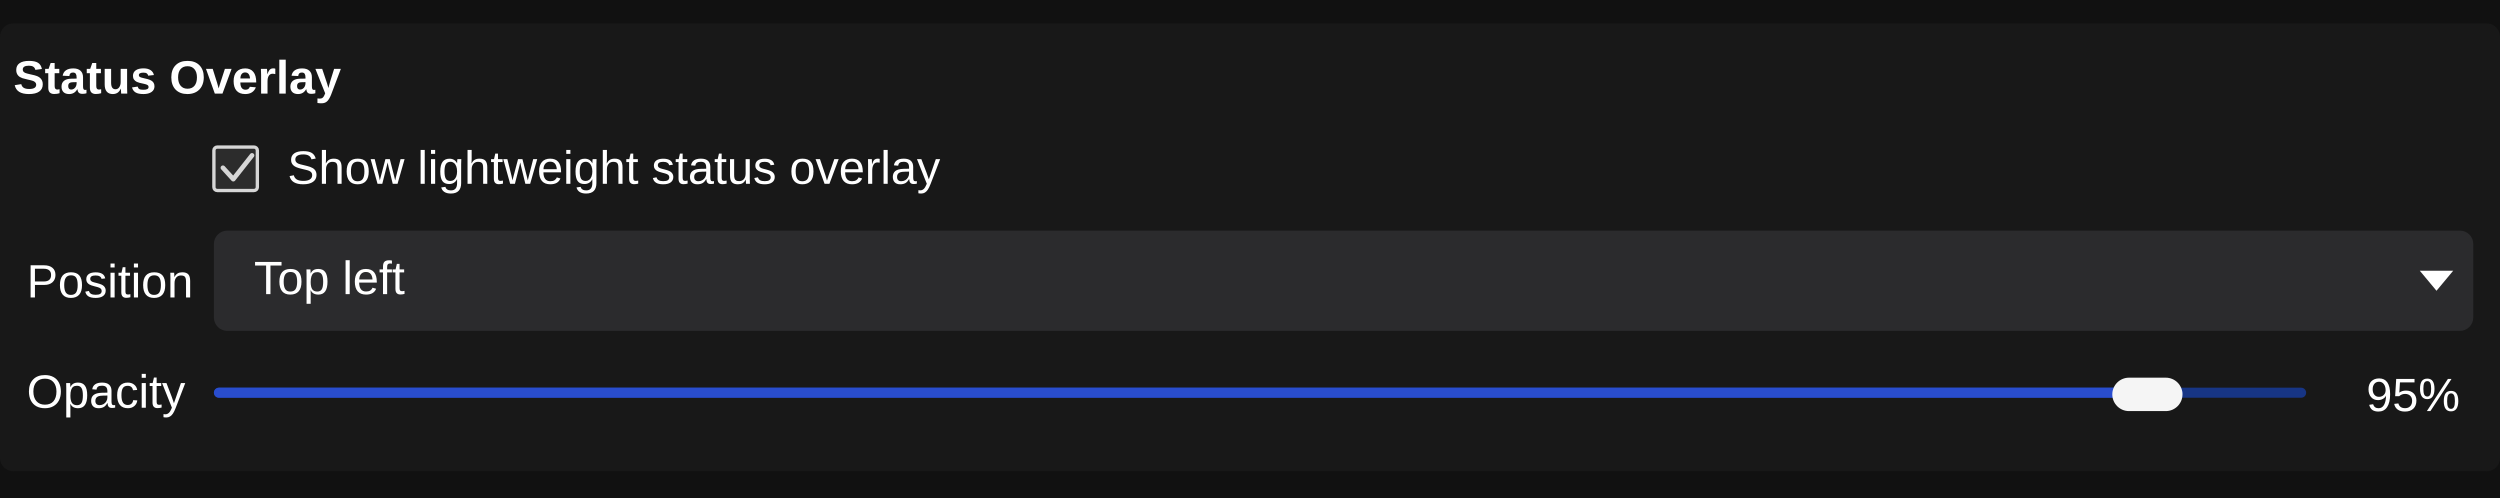
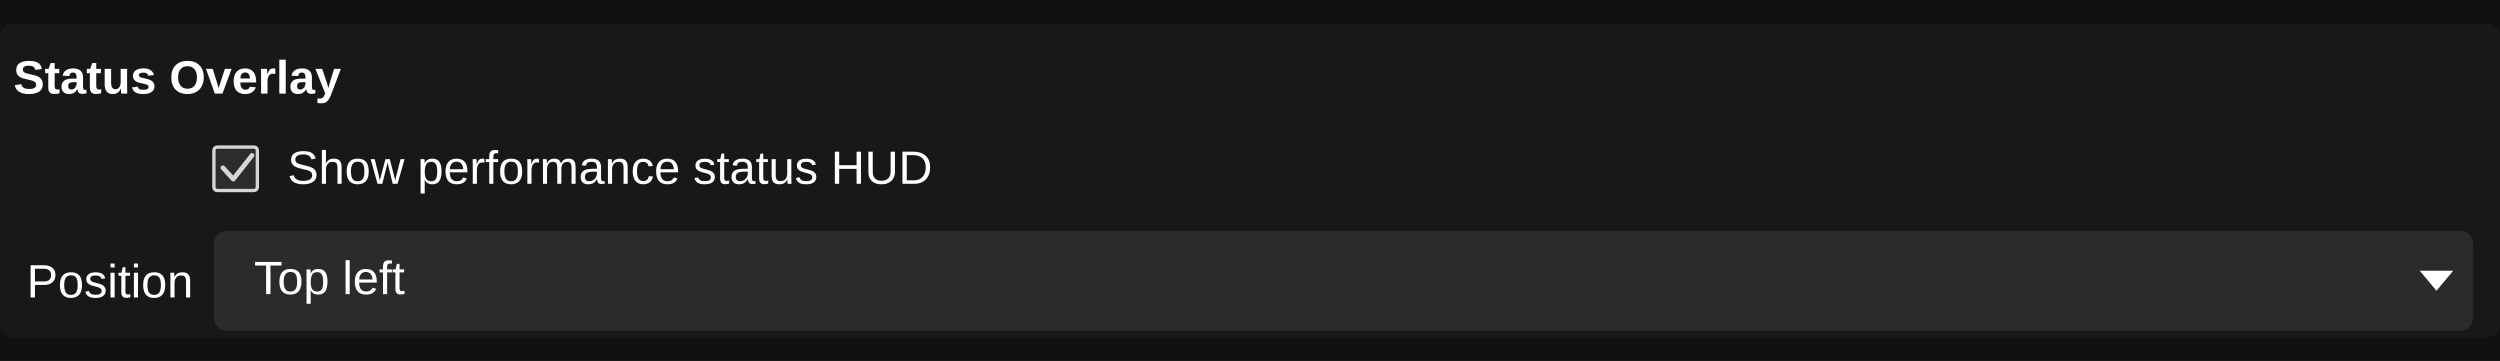
- <svg xmlns="http://www.w3.org/2000/svg" width="748" height="149" viewBox="0 0 748 149" role="img" aria-label="RDNA Cast Status Overlay settings">
-   <rect width="748" height="149" fill="#111" />
-   <rect y="7" width="748" height="134" rx="4" fill="#181818" />
+ <svg xmlns="http://www.w3.org/2000/svg" width="748" height="108" viewBox="0 0 748 108" role="img" aria-label="RDNA Cast Status Overlay settings">
+   <rect width="748" height="108" fill="#111" />
+   <rect y="7" width="748" height="94" rx="4" fill="#181818" />
  <text x="4" y="28" fill="#fff" font-family="Segoe UI, Arial, sans-serif" font-size="14" font-weight="600">Status Overlay</text>
  <rect x="64" y="44" width="13" height="13" rx="1" fill="#2c2c2c" stroke="#d6d6d6" />
  <path d="M66.7 50.2l3.1 3.4 5.6-7.1" fill="none" stroke="#d6d6d6" stroke-width="1.4" stroke-linecap="round" stroke-linejoin="round" />
-   <text x="86" y="55" fill="#fff" font-family="Segoe UI, Arial, sans-serif" font-size="14">Show lightweight status overlay</text>
+   <text x="86" y="55" fill="#fff" font-family="Segoe UI, Arial, sans-serif" font-size="14">Show performance status HUD</text>
  <text x="8" y="89" fill="#fff" font-family="Segoe UI, Arial, sans-serif" font-size="14">Position</text>
  <rect x="64" y="69" width="676" height="30" rx="4" fill="#2b2b2d" />
  <text x="76" y="88" fill="#fff" font-family="Segoe UI, Arial, sans-serif" font-size="14">Top left</text>
  <path d="M724 81h10l-5 6z" fill="#fff" />
-   <text x="8" y="122" fill="#fff" font-family="Segoe UI, Arial, sans-serif" font-size="14">Opacity</text>
-   <rect x="64" y="116" width="626" height="3" rx="1.5" fill="#173585" />
-   <rect x="64" y="116" width="589" height="3" rx="1.5" fill="#294dce" />
-   <rect x="632" y="113" width="21" height="10" rx="5" fill="#f5f5f5" />
-   <text x="708" y="123" fill="#fff" font-family="Segoe UI, Arial, sans-serif" font-size="14">95%</text>
</svg>
